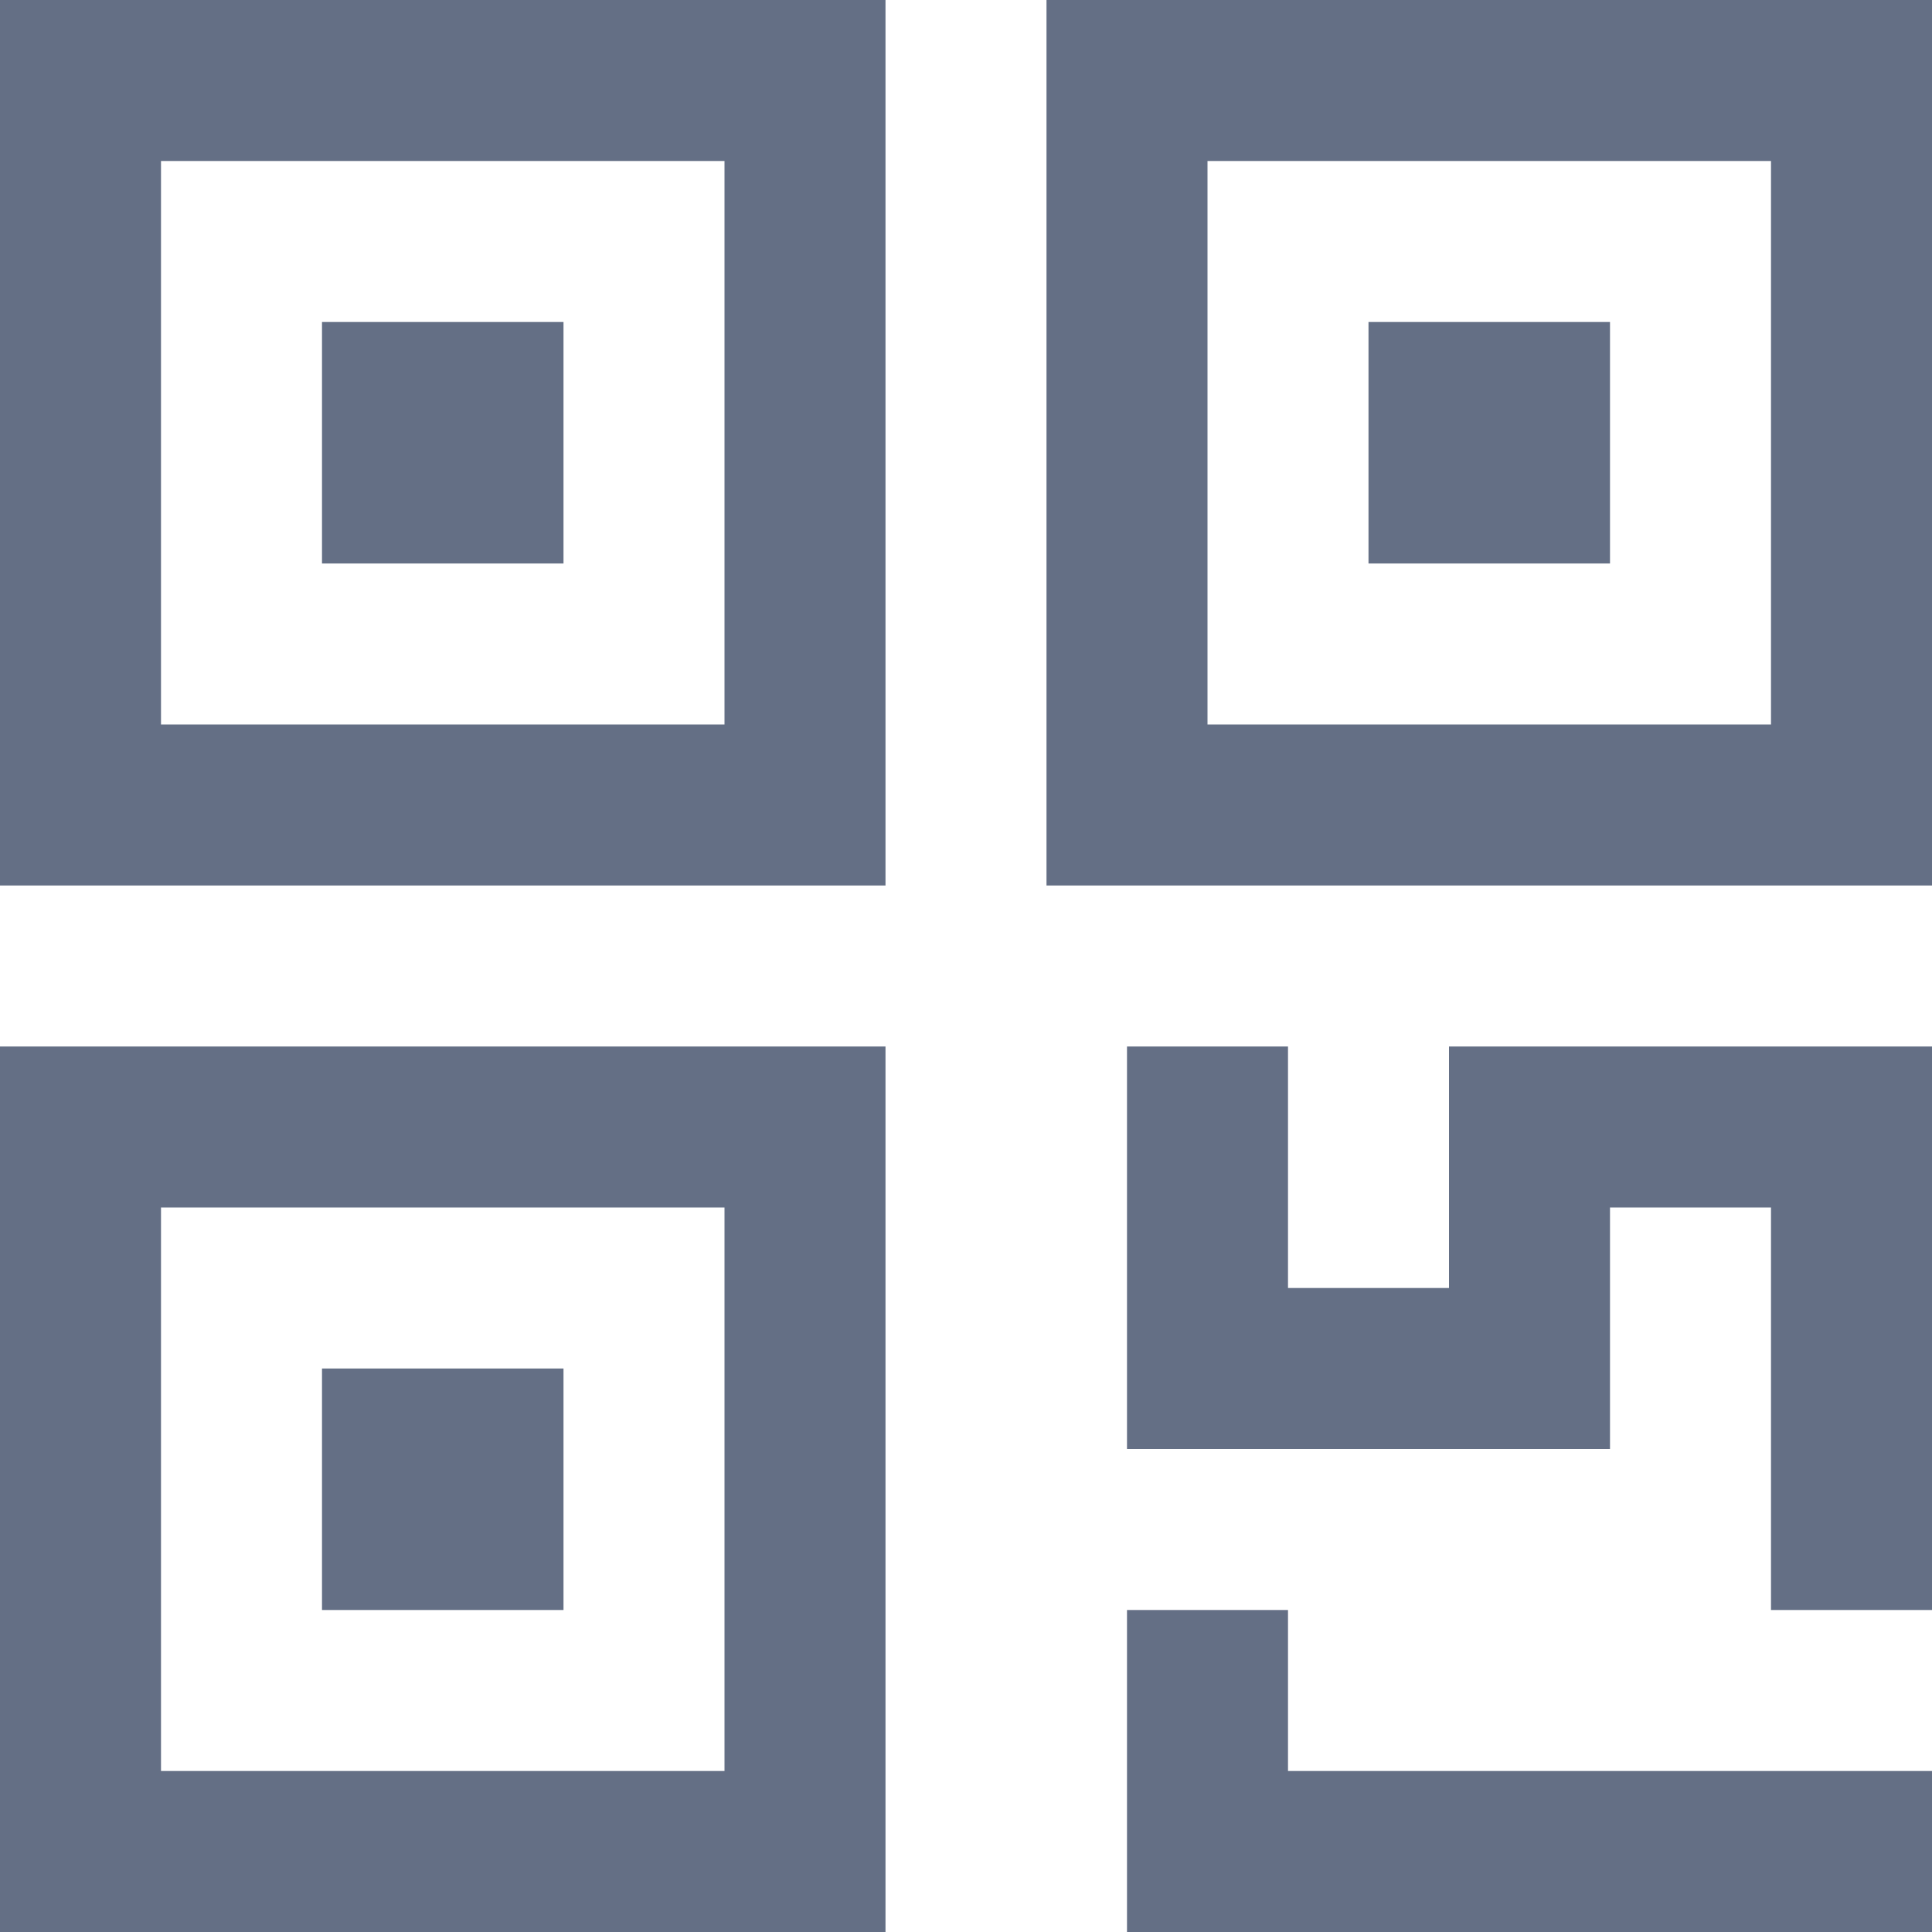
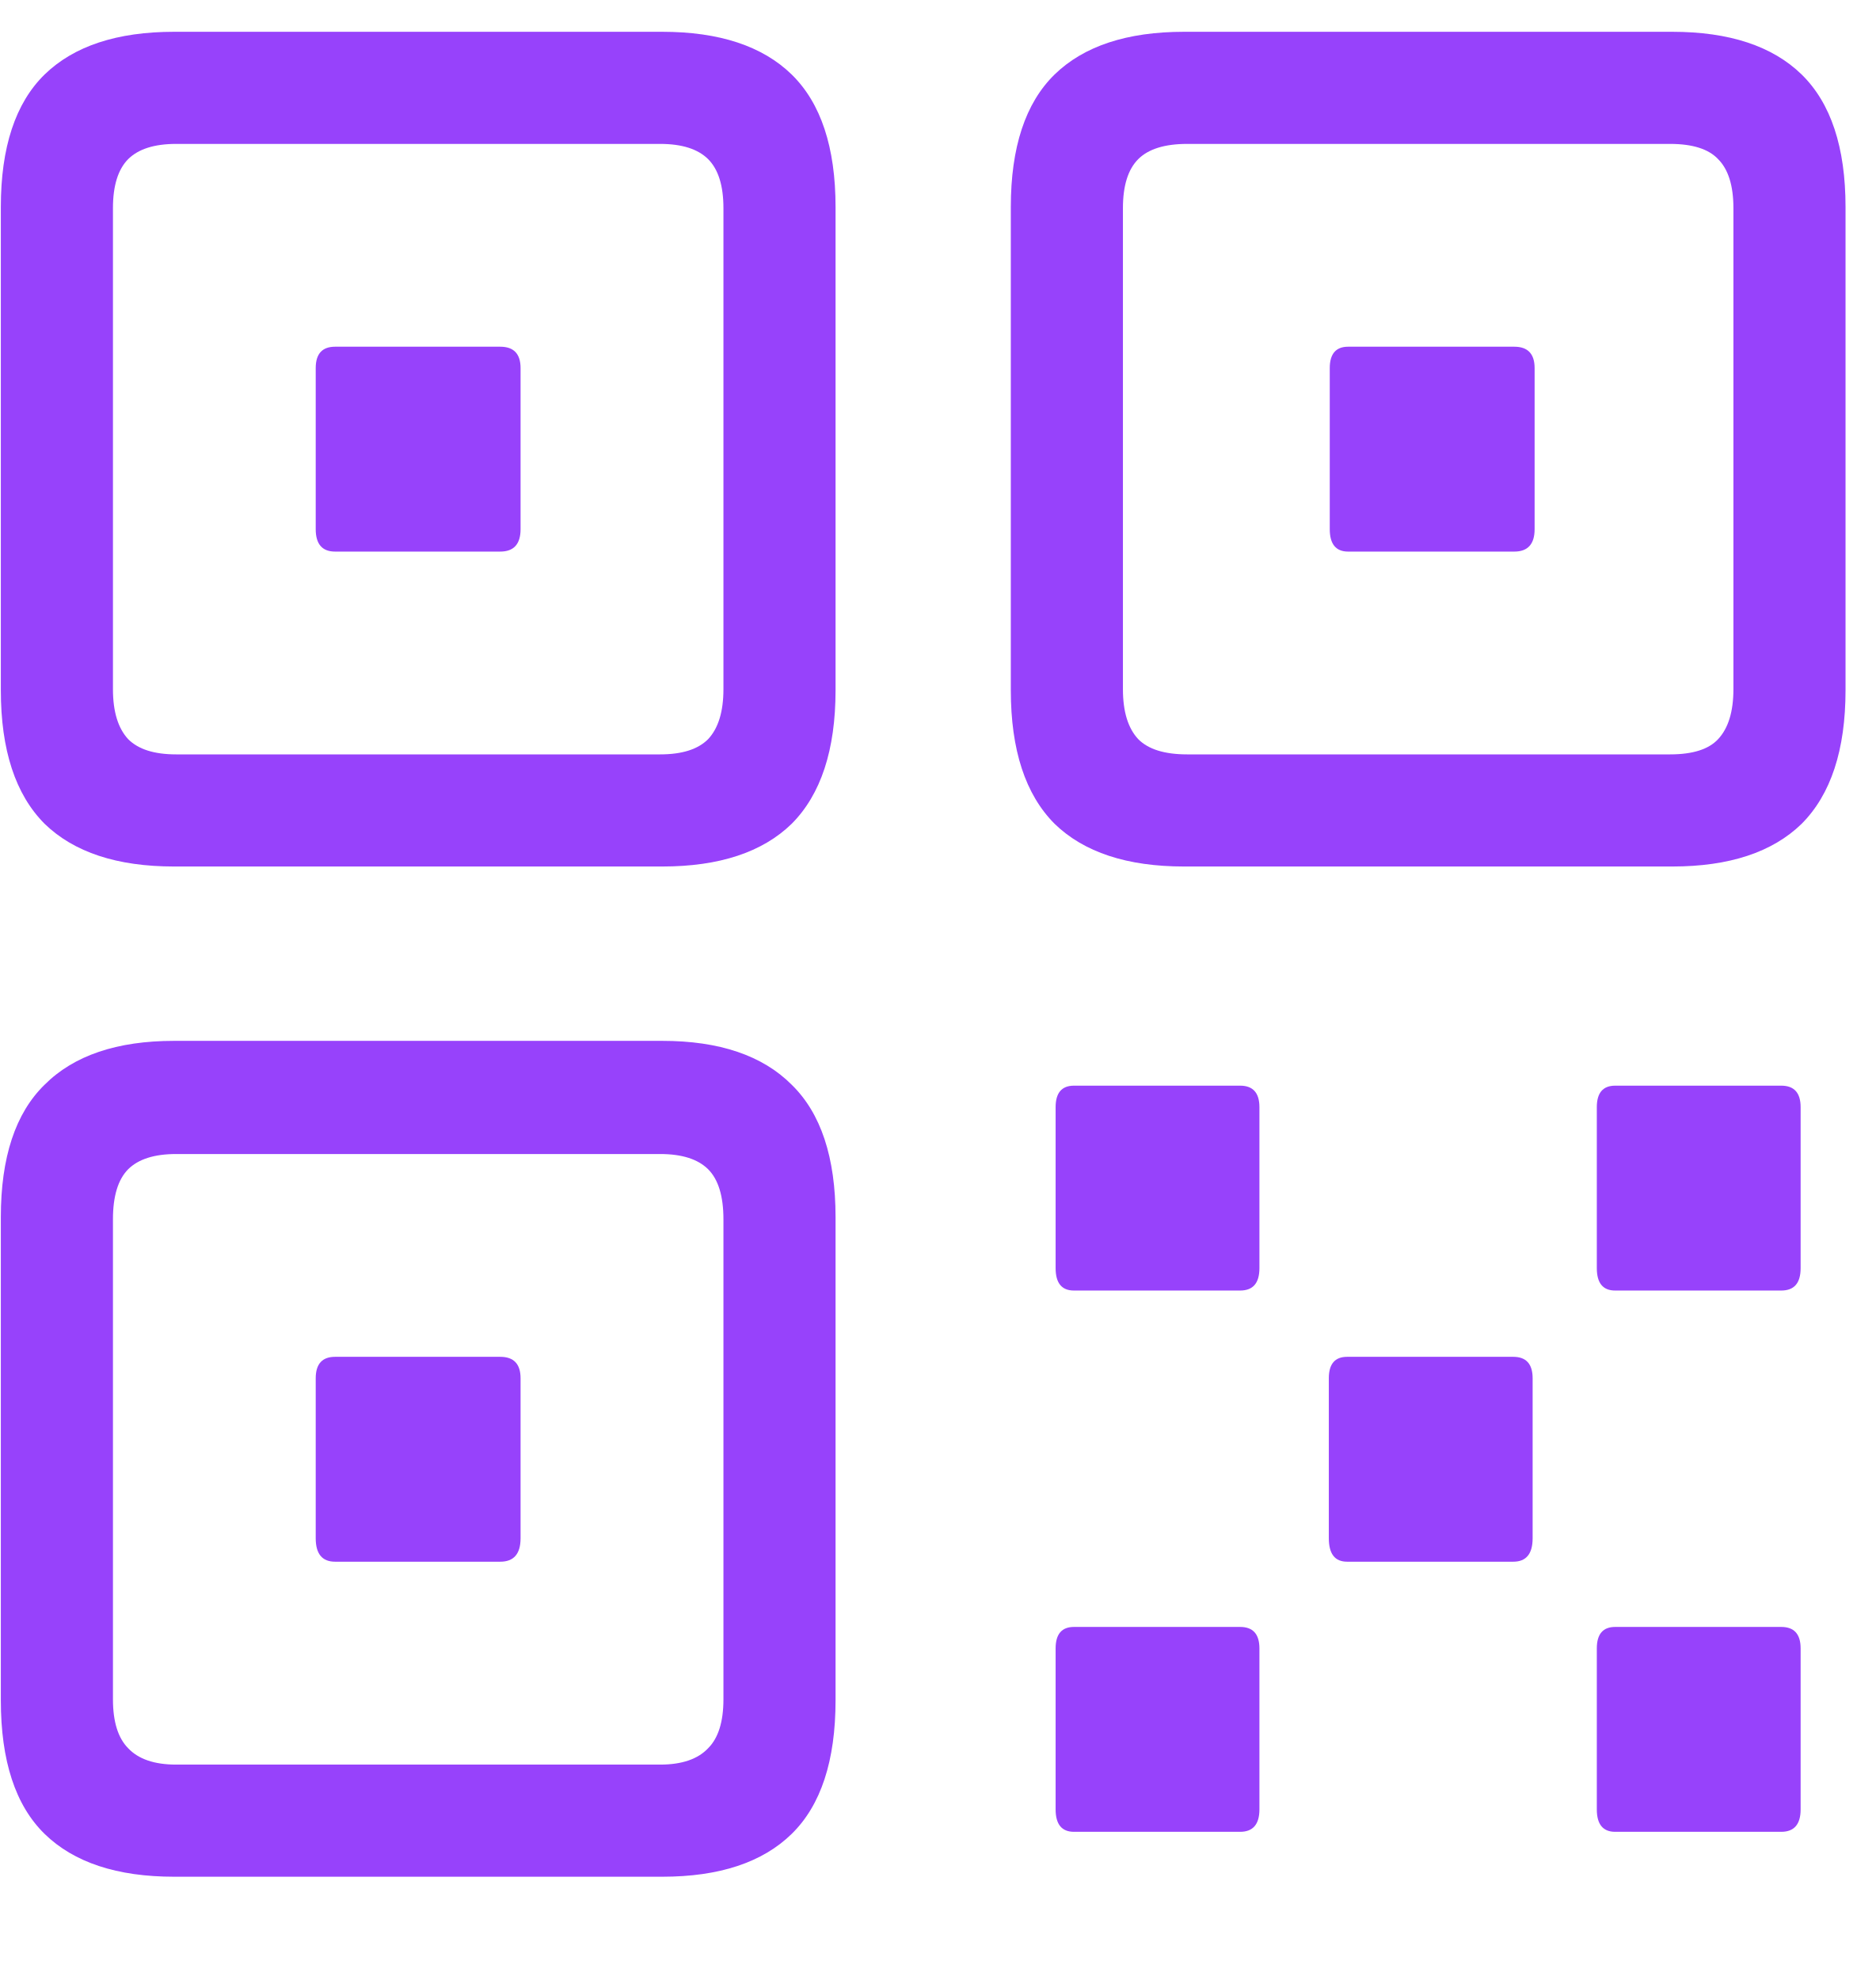
- <svg xmlns="http://www.w3.org/2000/svg" width="21" height="21" viewBox="0 0 21 21" fill="none">
-   <path d="M9.625 9.625H0V0H9.625V9.625ZM1.75 7.875H7.875V1.75H1.75V7.875Z" fill="#646F85" />
-   <path d="M21 9.625H11.375V0H21V9.625ZM13.125 7.875H19.25V1.75H13.125V7.875Z" fill="#646F85" />
-   <path d="M9.625 21H0V11.375H9.625V21ZM1.75 19.25H7.875V13.125H1.75V19.25Z" fill="#646F85" />
-   <path d="M21 17.5H19.25V13.125H17.5V15.75H12.25V11.375H14V14H15.75V11.375H21V17.5Z" fill="#646F85" />
-   <path d="M21 21H12.25V17.5H14V19.25H21V21Z" fill="#646F85" />
-   <path d="M6.125 3.5H3.5V6.125H6.125V3.5Z" fill="#646F85" />
-   <path d="M17.5 3.5H14.875V6.125H17.5V3.5Z" fill="#646F85" />
-   <path d="M6.125 14.875H3.5V17.5H6.125V14.875Z" fill="#646F85" />
+ <svg xmlns="http://www.w3.org/2000/svg" width="18" height="19" viewBox="0 0 18 19" fill="none">
+   <path d="M1.671 8.315H6.356C6.903 8.315 7.318 8.178 7.598 7.905C7.878 7.624 8.019 7.197 8.019 6.623V1.987C8.019 1.413 7.878 0.989 7.598 0.715C7.318 0.442 6.903 0.305 6.356 0.305H1.671C1.123 0.305 0.709 0.442 0.428 0.715C0.148 0.989 0.008 1.413 0.008 1.987V6.623C0.008 7.197 0.148 7.624 0.428 7.905C0.709 8.178 1.123 8.315 1.671 8.315ZM1.69 7.239C1.481 7.239 1.328 7.191 1.23 7.093C1.133 6.988 1.084 6.829 1.084 6.613V1.997C1.084 1.782 1.133 1.625 1.23 1.527C1.328 1.43 1.481 1.381 1.69 1.381H6.336C6.545 1.381 6.698 1.43 6.796 1.527C6.894 1.625 6.943 1.782 6.943 1.997V6.613C6.943 6.829 6.894 6.988 6.796 7.093C6.698 7.191 6.545 7.239 6.336 7.239H1.69ZM3.216 5.293H4.801C4.931 5.293 4.996 5.221 4.996 5.078V3.532C4.996 3.396 4.931 3.327 4.801 3.327H3.216C3.092 3.327 3.03 3.396 3.03 3.532V5.078C3.03 5.221 3.092 5.293 3.216 5.293ZM11.364 8.315H16.049C16.596 8.315 17.011 8.178 17.291 7.905C17.571 7.624 17.712 7.197 17.712 6.623V1.987C17.712 1.413 17.571 0.989 17.291 0.715C17.011 0.442 16.596 0.305 16.049 0.305H11.364C10.816 0.305 10.402 0.442 10.121 0.715C9.841 0.989 9.701 1.413 9.701 1.987V6.623C9.701 7.197 9.841 7.624 10.121 7.905C10.402 8.178 10.816 8.315 11.364 8.315ZM11.393 7.239C11.178 7.239 11.021 7.191 10.924 7.093C10.826 6.988 10.777 6.829 10.777 6.613V1.997C10.777 1.782 10.826 1.625 10.924 1.527C11.021 1.43 11.178 1.381 11.393 1.381H16.029C16.244 1.381 16.398 1.43 16.489 1.527C16.587 1.625 16.636 1.782 16.636 1.997V6.613C16.636 6.829 16.587 6.988 16.489 7.093C16.398 7.191 16.244 7.239 16.029 7.239H11.393ZM12.938 5.293H14.533C14.663 5.293 14.728 5.221 14.728 5.078V3.532C14.728 3.396 14.663 3.327 14.533 3.327H12.938C12.821 3.327 12.762 3.396 12.762 3.532V5.078C12.762 5.221 12.821 5.293 12.938 5.293ZM1.671 18.009H6.356C6.903 18.009 7.318 17.872 7.598 17.598C7.878 17.324 8.019 16.897 8.019 16.316V11.68C8.019 11.106 7.878 10.682 7.598 10.409C7.318 10.128 6.903 9.988 6.356 9.988H1.671C1.123 9.988 0.709 10.128 0.428 10.409C0.148 10.682 0.008 11.106 0.008 11.68V16.316C0.008 16.897 0.148 17.324 0.428 17.598C0.709 17.872 1.123 18.009 1.671 18.009ZM1.69 16.933C1.481 16.933 1.328 16.88 1.23 16.776C1.133 16.678 1.084 16.522 1.084 16.306V11.7C1.084 11.478 1.133 11.318 1.23 11.22C1.328 11.123 1.481 11.074 1.69 11.074H6.336C6.545 11.074 6.698 11.123 6.796 11.22C6.894 11.318 6.943 11.478 6.943 11.7V16.306C6.943 16.522 6.894 16.678 6.796 16.776C6.698 16.88 6.545 16.933 6.336 16.933H1.69ZM3.216 14.986H4.801C4.931 14.986 4.996 14.911 4.996 14.761V13.226C4.996 13.089 4.931 13.02 4.801 13.02H3.216C3.092 13.02 3.03 13.089 3.03 13.226V14.761C3.03 14.911 3.092 14.986 3.216 14.986ZM10.307 12.384H11.902C12.025 12.384 12.087 12.313 12.087 12.169V10.624C12.087 10.487 12.025 10.418 11.902 10.418H10.307C10.19 10.418 10.131 10.487 10.131 10.624V12.169C10.131 12.313 10.19 12.384 10.307 12.384ZM15.501 12.384H17.095C17.219 12.384 17.281 12.313 17.281 12.169V10.624C17.281 10.487 17.219 10.418 17.095 10.418H15.501C15.384 10.418 15.325 10.487 15.325 10.624V12.169C15.325 12.313 15.384 12.384 15.501 12.384ZM12.929 14.986H14.523C14.647 14.986 14.709 14.911 14.709 14.761V13.226C14.709 13.089 14.647 13.02 14.523 13.02H12.929C12.811 13.02 12.753 13.089 12.753 13.226V14.761C12.753 14.911 12.811 14.986 12.929 14.986ZM10.307 17.578H11.902C12.025 17.578 12.087 17.506 12.087 17.363V15.818C12.087 15.681 12.025 15.612 11.902 15.612H10.307C10.19 15.612 10.131 15.681 10.131 15.818V17.363C10.131 17.506 10.19 17.578 10.307 17.578ZM15.501 17.578H17.095C17.219 17.578 17.281 17.506 17.281 17.363V15.818C17.281 15.681 17.219 15.612 17.095 15.612H15.501C15.384 15.612 15.325 15.681 15.325 15.818V17.363C15.325 17.506 15.384 17.578 15.501 17.578Z" fill="#9742FB" />
</svg>
